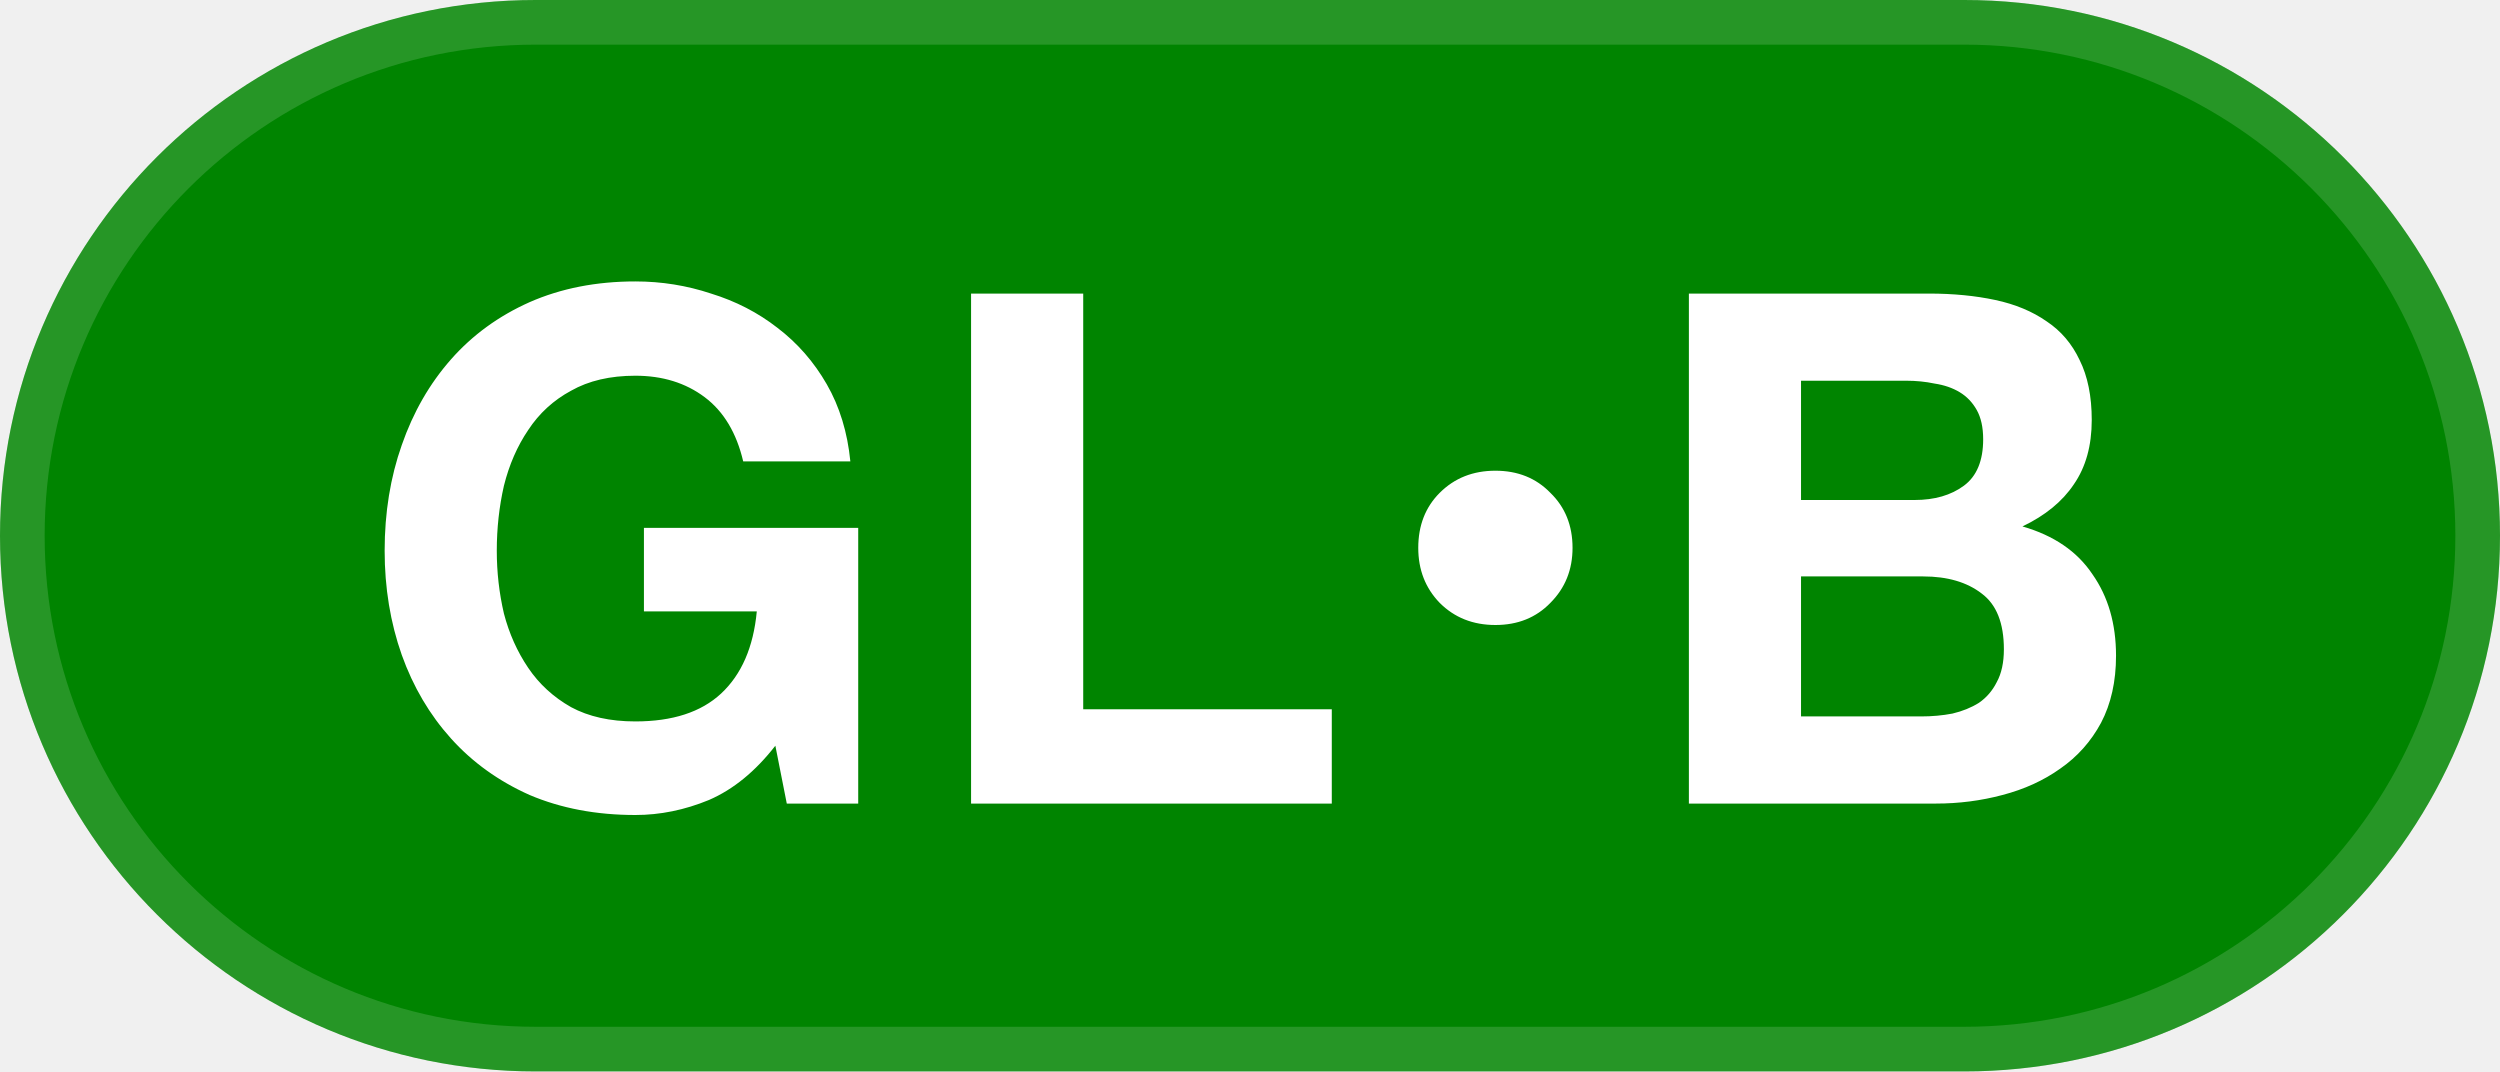
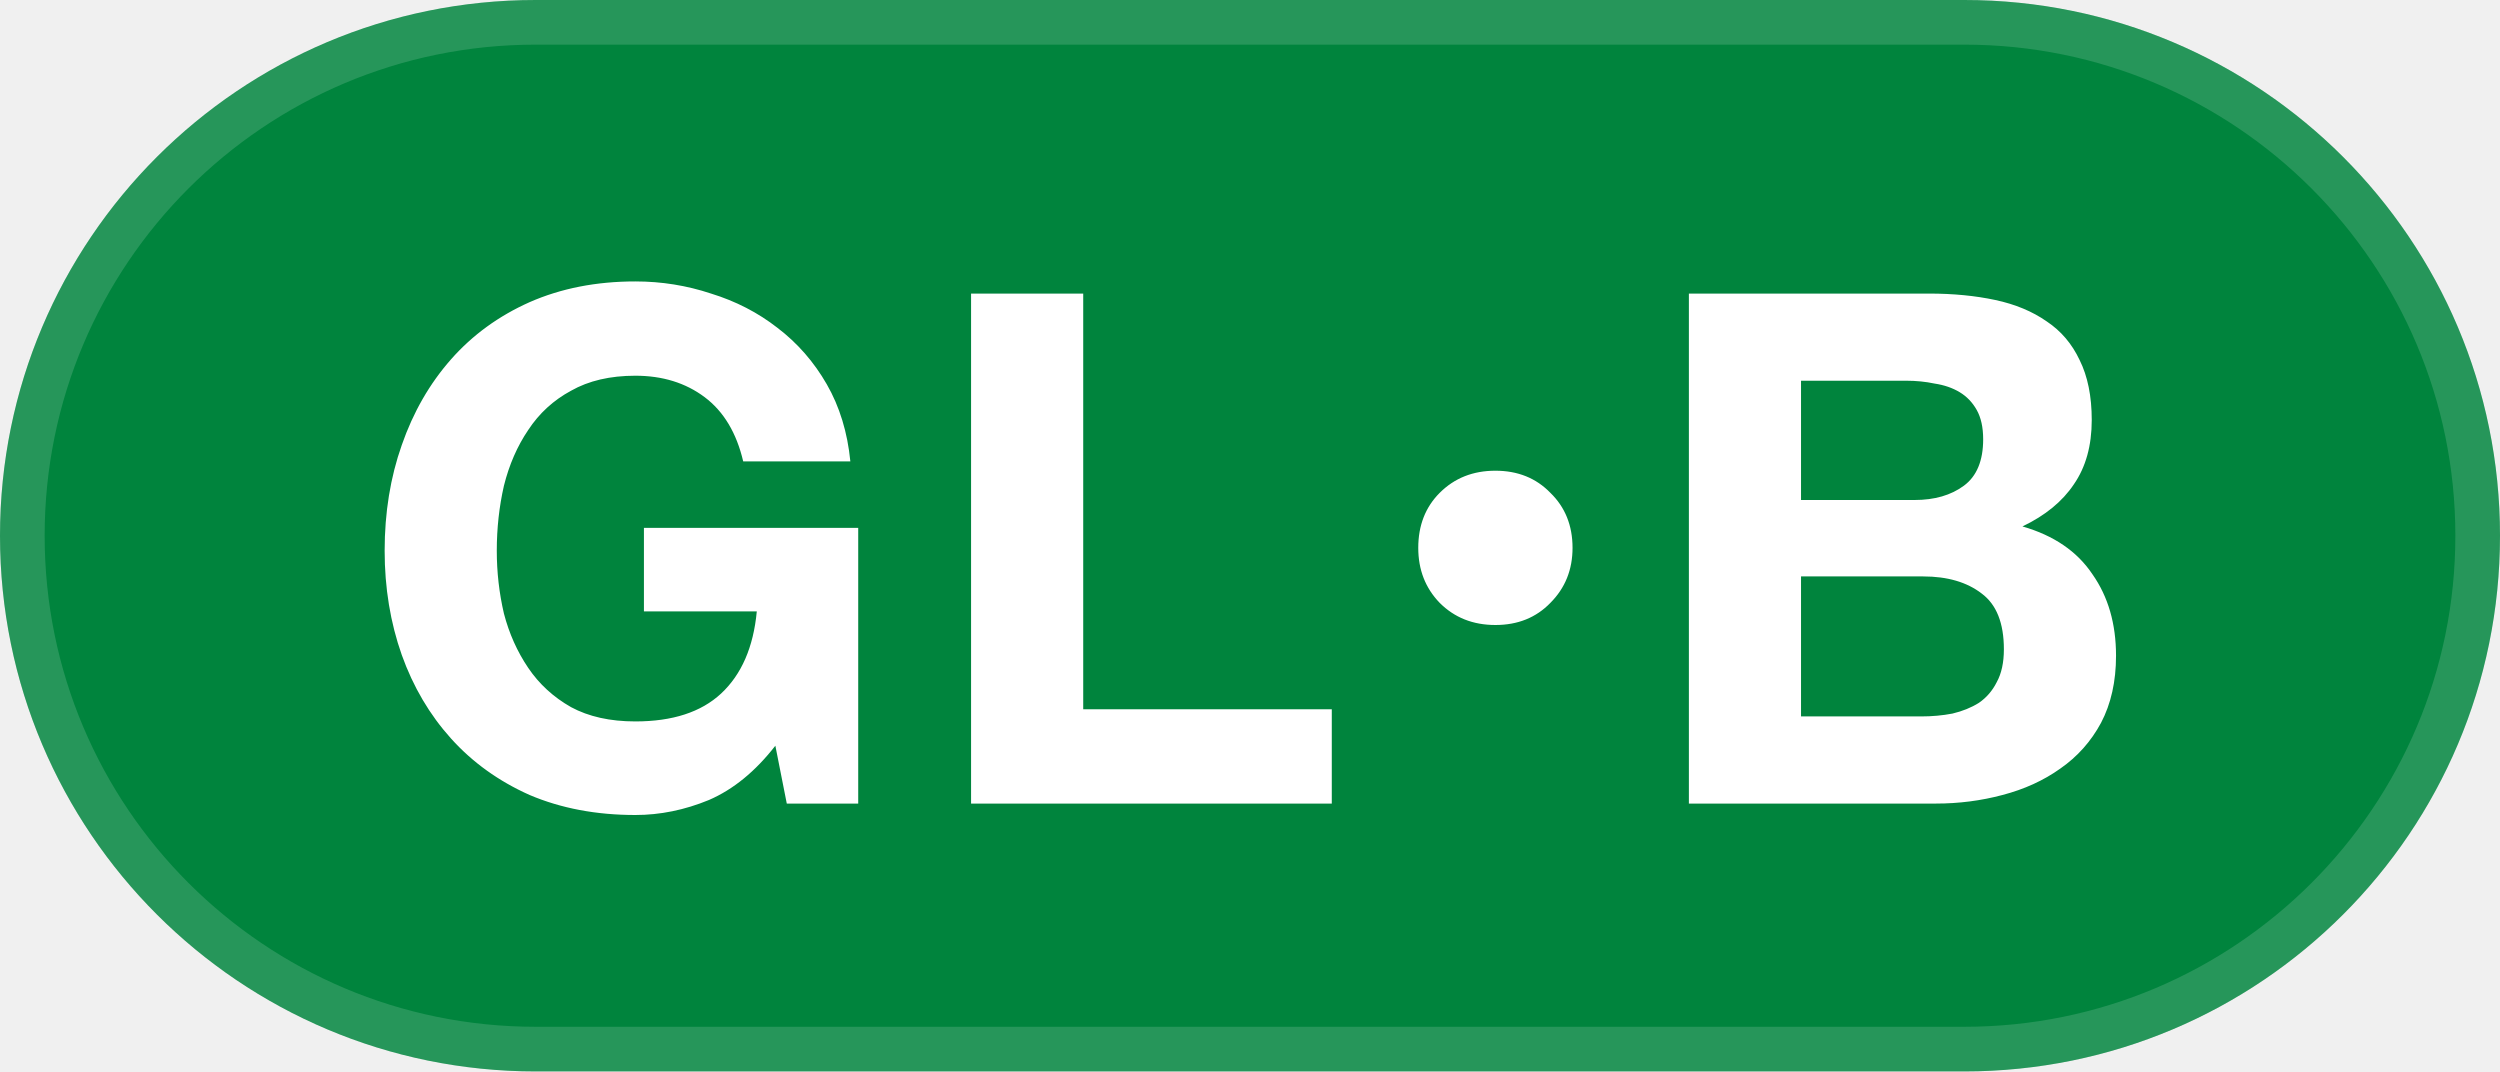
<svg xmlns="http://www.w3.org/2000/svg" width="56" height="24" viewBox="0 0 56 24" fill="none">
-   <rect width="56" height="24" rx="12" fill="#008400" />
+   <rect width="56" height="24" rx="12" fill="#00843D" />
  <rect x="0.5" y="0.5" width="55" height="23" rx="11.5" stroke="white" stroke-opacity="0.15" />
  <path d="M17.368 16.704C16.92 17.28 16.424 17.685 15.88 17.92C15.336 18.144 14.787 18.256 14.232 18.256C13.357 18.256 12.568 18.107 11.864 17.808C11.171 17.499 10.584 17.077 10.104 16.544C9.624 16.011 9.256 15.387 9 14.672C8.744 13.947 8.616 13.168 8.616 12.336C8.616 11.483 8.744 10.693 9 9.968C9.256 9.232 9.624 8.592 10.104 8.048C10.584 7.504 11.171 7.077 11.864 6.768C12.568 6.459 13.357 6.304 14.232 6.304C14.819 6.304 15.384 6.395 15.928 6.576C16.483 6.747 16.979 7.003 17.416 7.344C17.864 7.685 18.232 8.107 18.52 8.608C18.808 9.109 18.984 9.685 19.048 10.336H16.648C16.498 9.696 16.21 9.216 15.784 8.896C15.357 8.576 14.84 8.416 14.232 8.416C13.666 8.416 13.187 8.528 12.792 8.752C12.397 8.965 12.077 9.259 11.832 9.632C11.586 9.995 11.405 10.411 11.288 10.88C11.181 11.349 11.128 11.835 11.128 12.336C11.128 12.816 11.181 13.285 11.288 13.744C11.405 14.192 11.586 14.597 11.832 14.96C12.077 15.323 12.397 15.616 12.792 15.84C13.187 16.053 13.666 16.16 14.232 16.16C15.064 16.16 15.704 15.952 16.152 15.536C16.61 15.109 16.877 14.496 16.952 13.696H14.424V11.824H19.224V18H17.624L17.368 16.704ZM21.752 6.576H24.264V15.888H29.832V18H21.752V6.576ZM35.225 12.272C35.225 12.763 35.059 13.173 34.729 13.504C34.409 13.835 33.998 14 33.497 14C32.995 14 32.58 13.835 32.249 13.504C31.929 13.173 31.769 12.763 31.769 12.272C31.769 11.771 31.929 11.36 32.249 11.04C32.58 10.709 32.995 10.544 33.497 10.544C33.998 10.544 34.409 10.709 34.729 11.04C35.059 11.36 35.225 11.771 35.225 12.272ZM40.343 11.2H42.887C43.335 11.2 43.703 11.093 43.991 10.88C44.279 10.667 44.423 10.32 44.423 9.84C44.423 9.573 44.375 9.355 44.279 9.184C44.183 9.013 44.055 8.88 43.895 8.784C43.735 8.688 43.548 8.624 43.335 8.592C43.132 8.549 42.919 8.528 42.695 8.528H40.343V11.2ZM37.831 6.576H43.207C43.751 6.576 44.247 6.624 44.695 6.72C45.143 6.816 45.527 6.976 45.847 7.2C46.167 7.413 46.412 7.701 46.583 8.064C46.764 8.427 46.855 8.875 46.855 9.408C46.855 9.984 46.721 10.464 46.455 10.848C46.199 11.232 45.815 11.547 45.303 11.792C46.007 11.995 46.529 12.352 46.871 12.864C47.223 13.365 47.399 13.973 47.399 14.688C47.399 15.264 47.287 15.765 47.063 16.192C46.839 16.608 46.535 16.949 46.151 17.216C45.777 17.483 45.345 17.68 44.855 17.808C44.375 17.936 43.879 18 43.367 18H37.831V6.576ZM40.343 16.048H43.031C43.276 16.048 43.511 16.027 43.735 15.984C43.959 15.931 44.156 15.851 44.327 15.744C44.497 15.627 44.631 15.472 44.727 15.28C44.833 15.088 44.887 14.843 44.887 14.544C44.887 13.957 44.721 13.541 44.391 13.296C44.06 13.04 43.623 12.912 43.079 12.912H40.343V16.048Z" fill="white" />
</svg>
